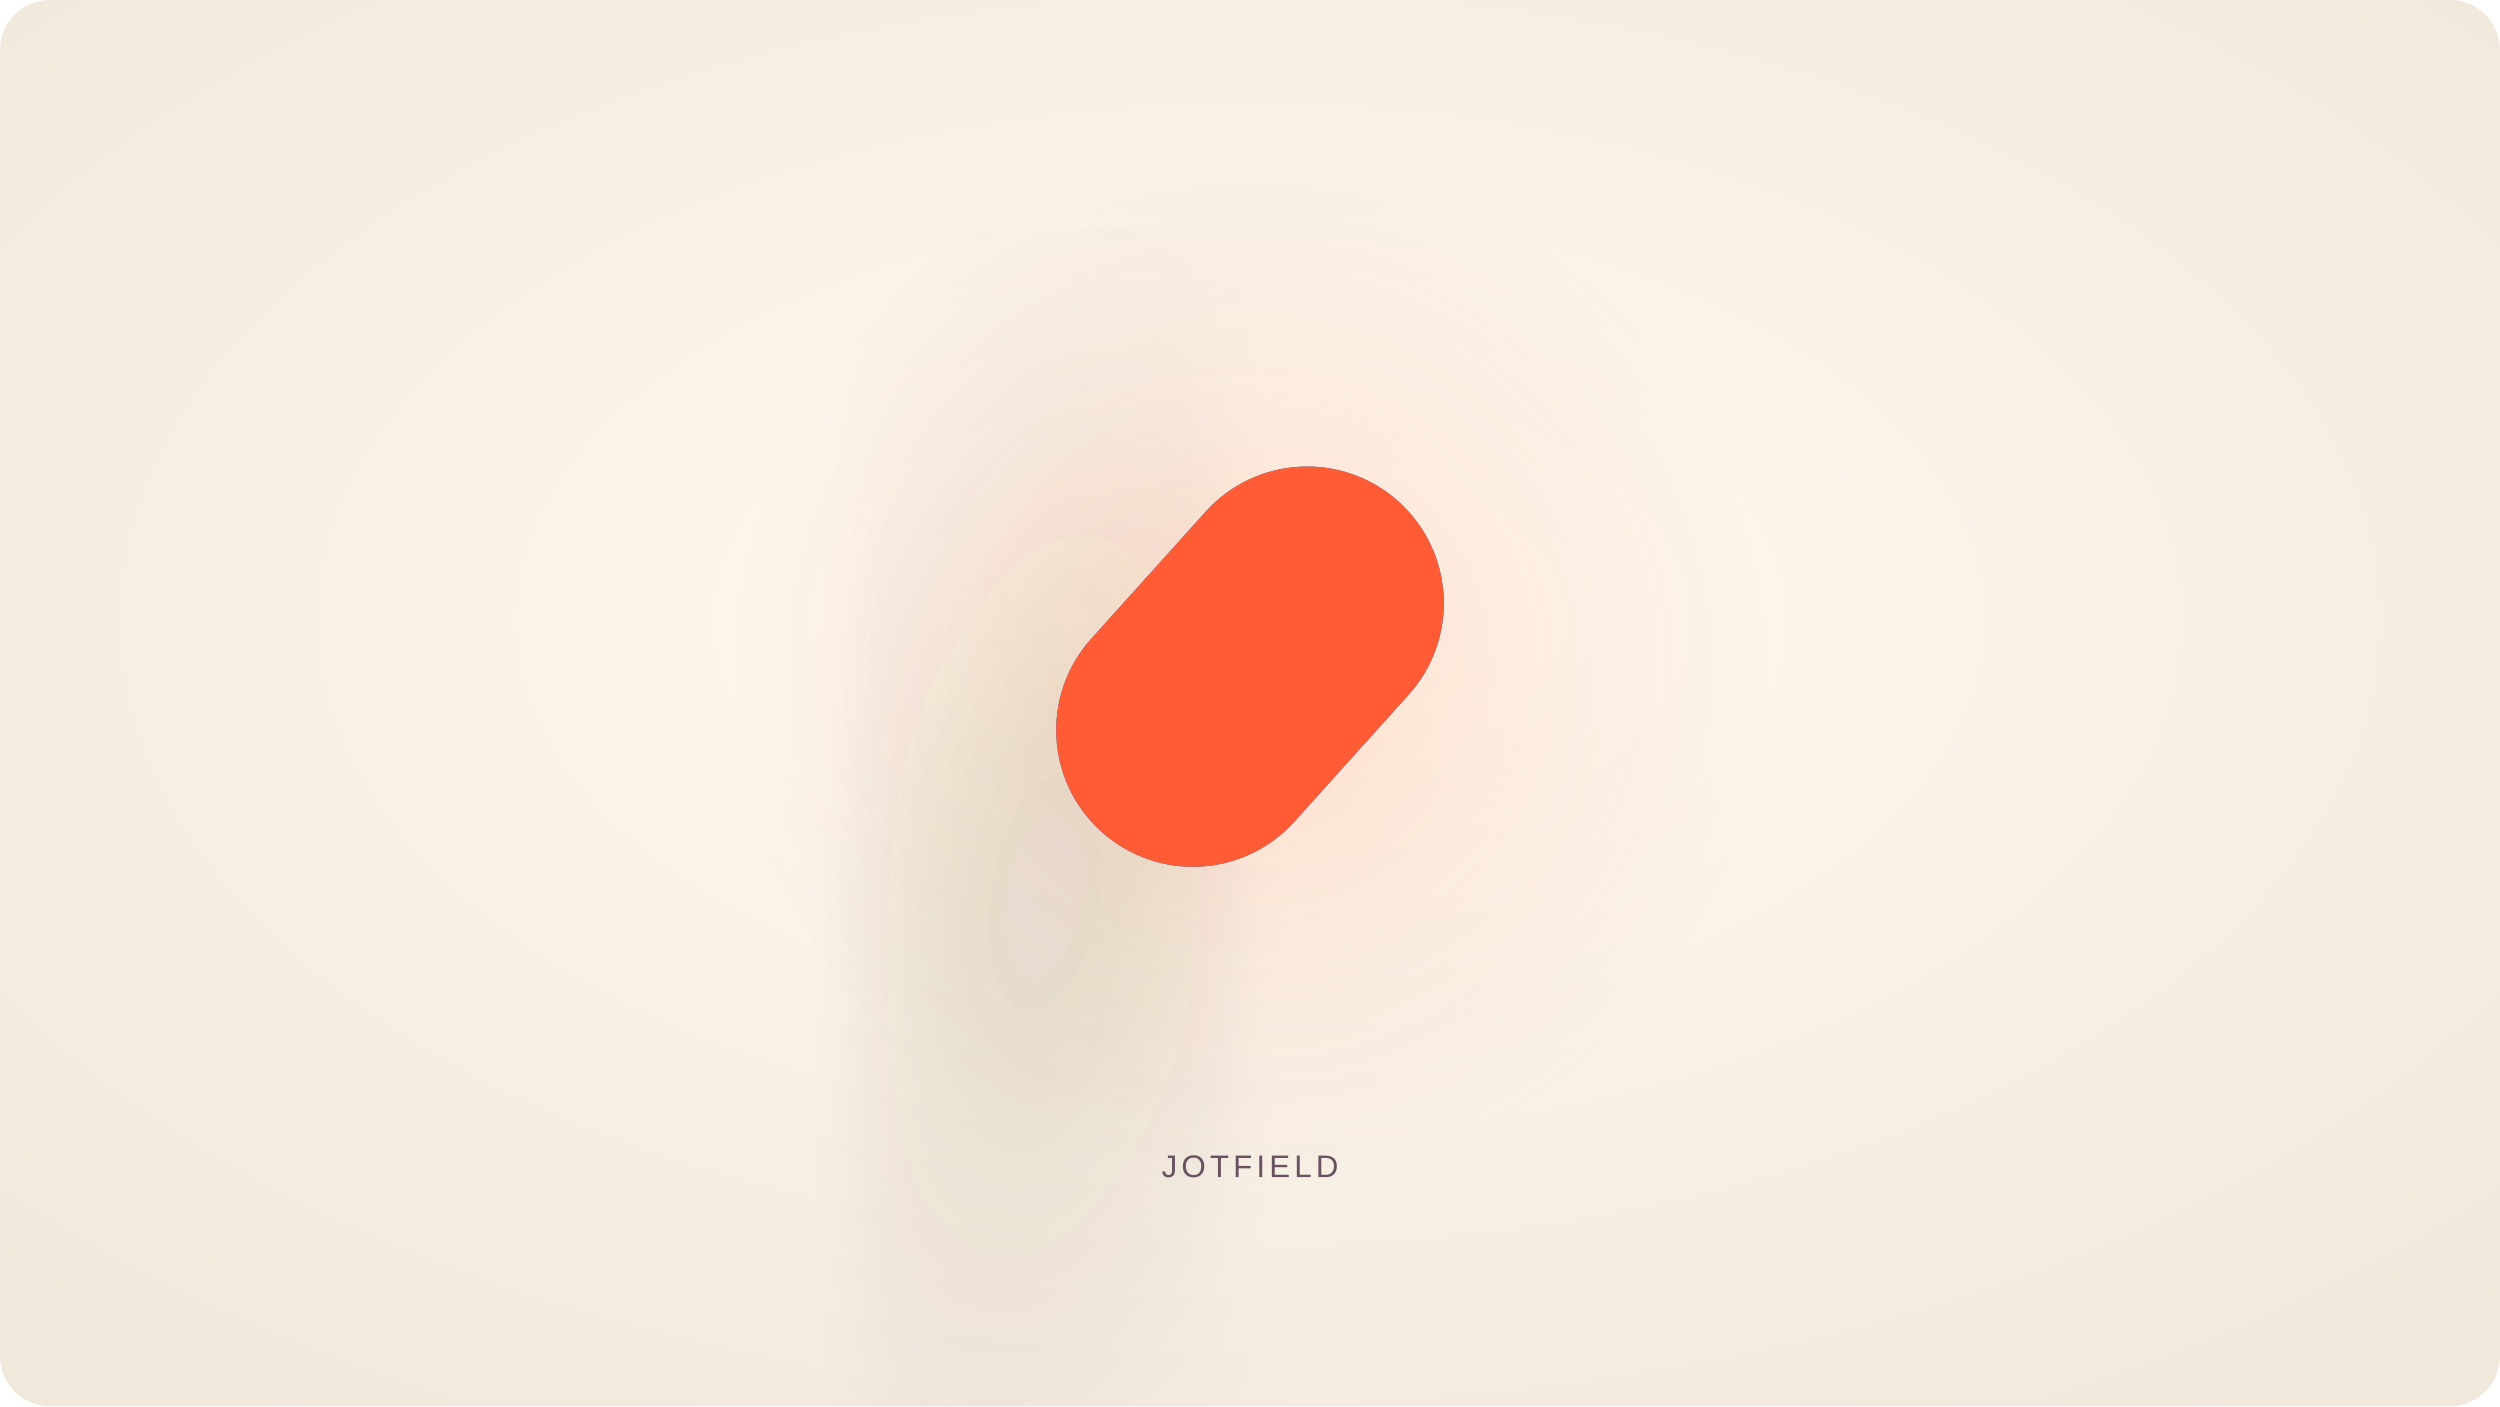
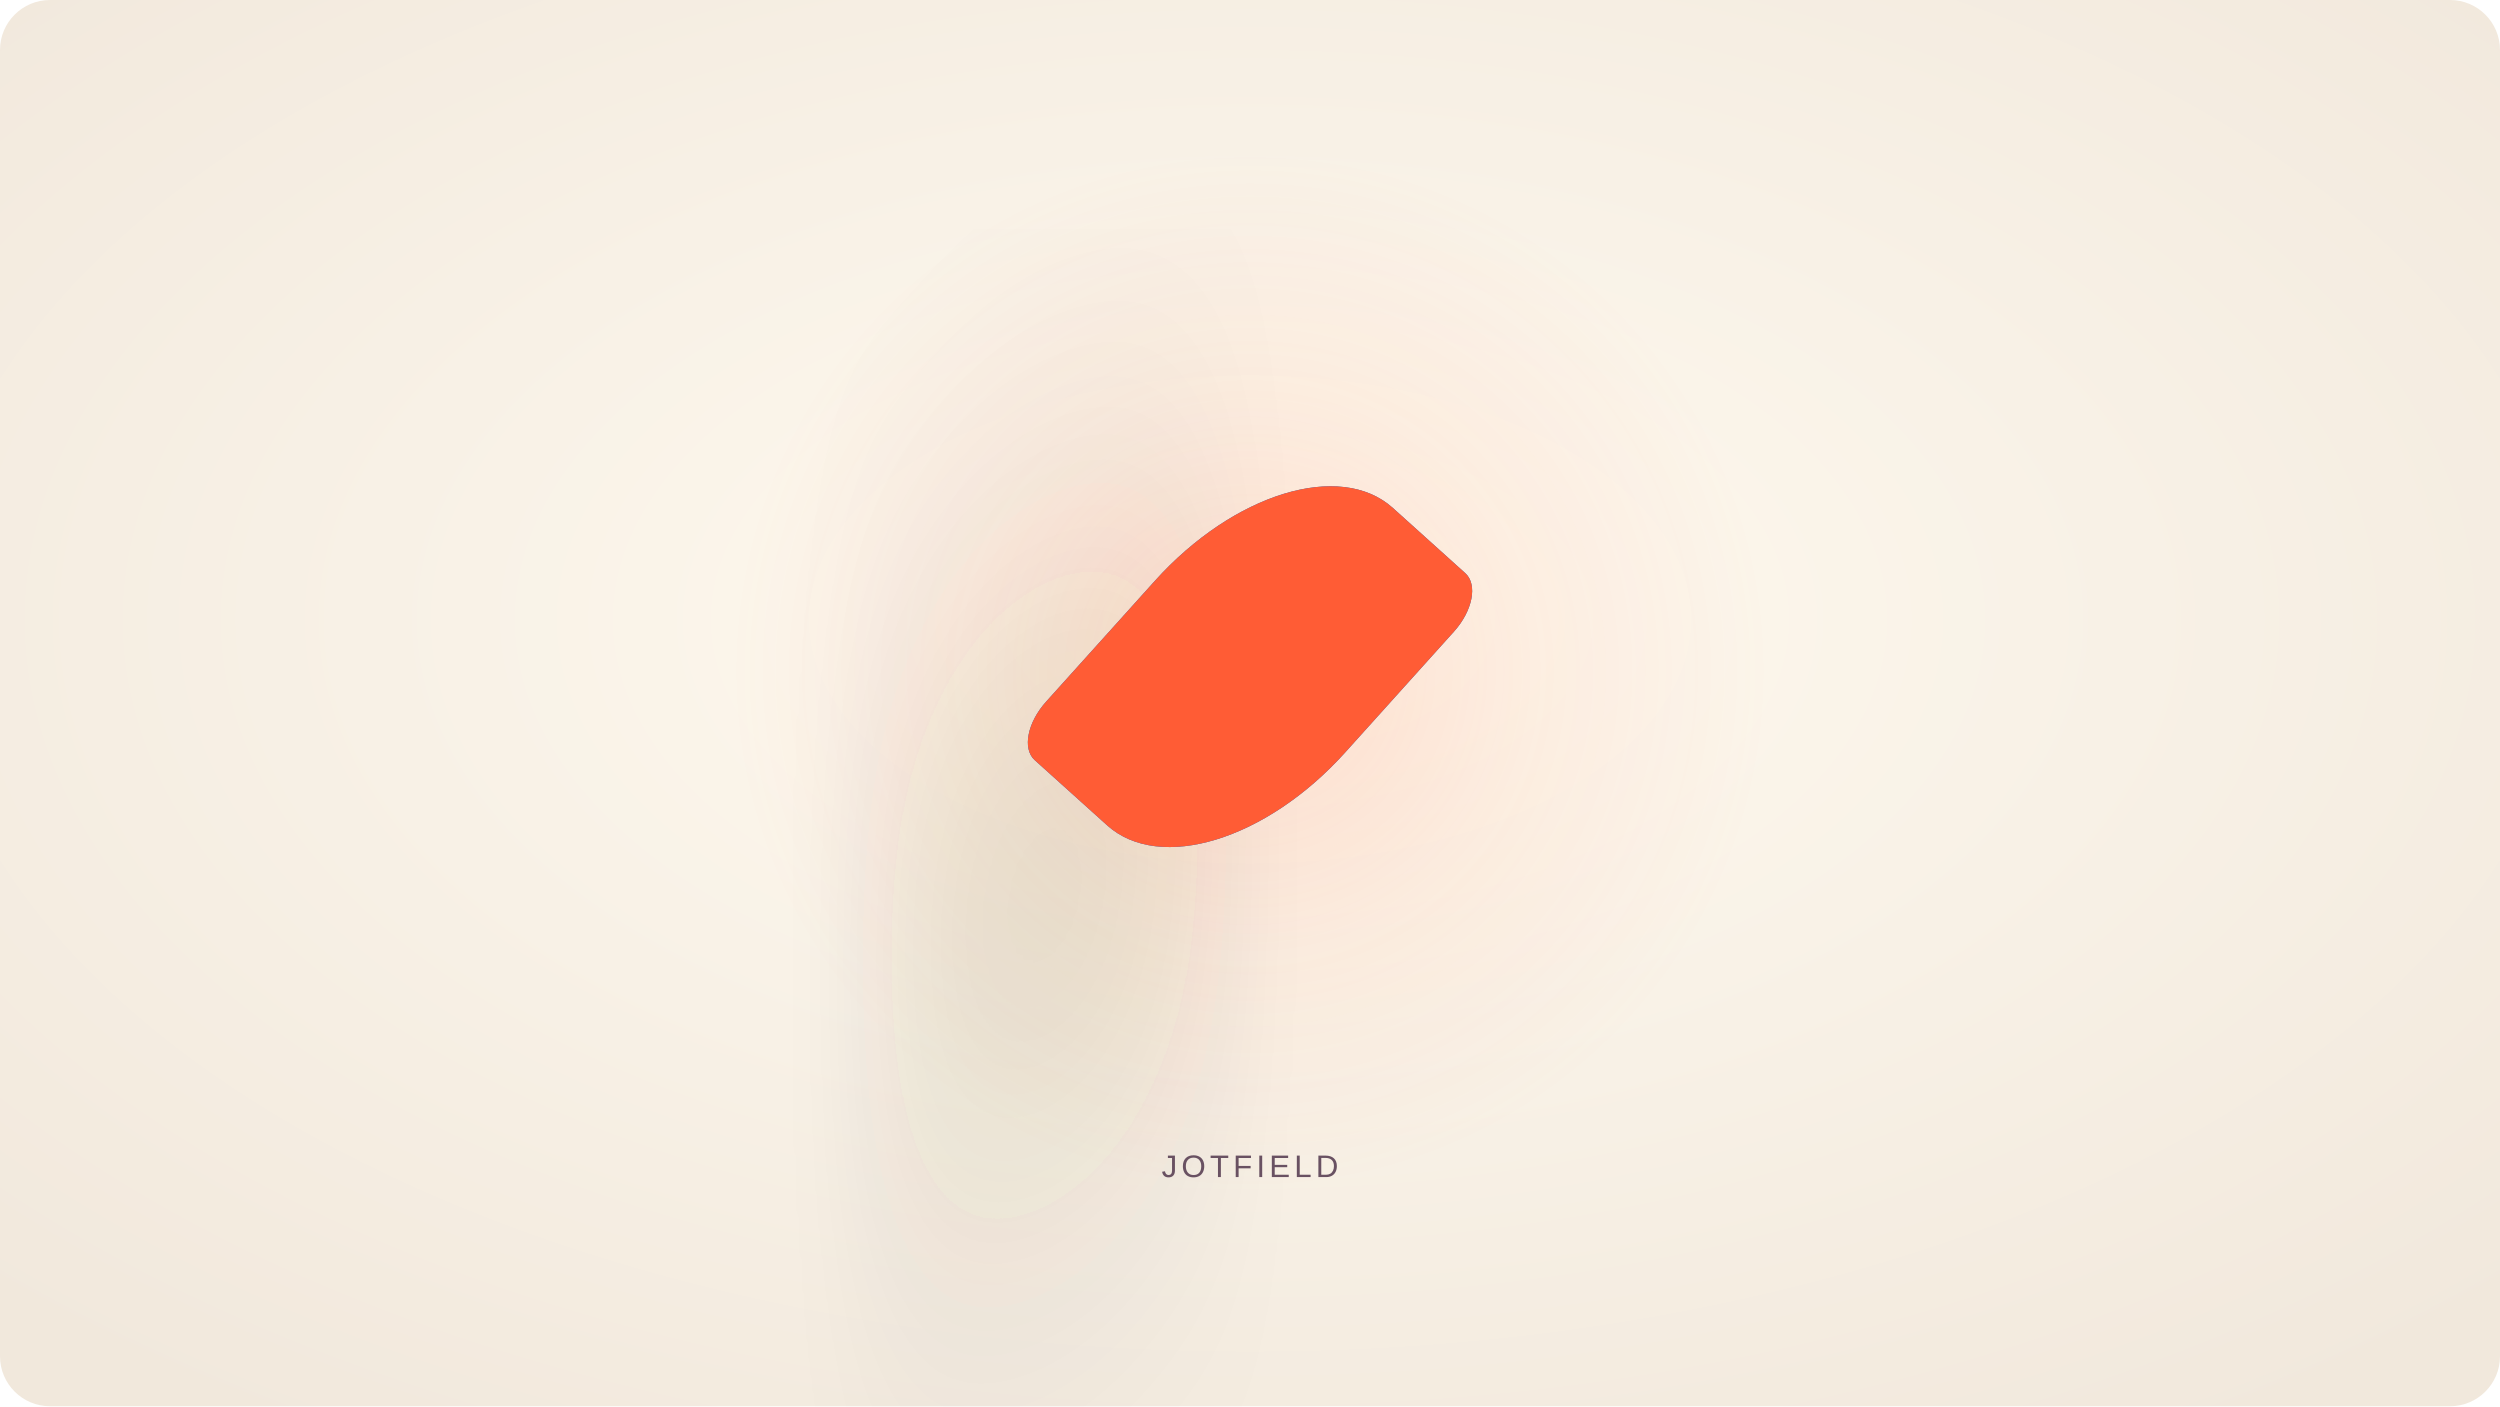
<svg xmlns="http://www.w3.org/2000/svg" viewBox="0 0 1200 675">
  <defs>
    <radialGradient id="paper" cx="50%" cy="44%" r="70%">
      <stop stop-color="#fffaf0" />
      <stop offset="1" stop-color="#f1e8dc" />
    </radialGradient>
    <radialGradient id="glow">
      <stop stop-color="#ff7043" stop-opacity=".2" />
      <stop offset=".55" stop-color="#ff7043" stop-opacity=".07" />
      <stop offset="1" stop-color="#ff7043" stop-opacity="0" />
    </radialGradient>
    <filter id="shadow" x="-40%" y="-40%" width="180%" height="190%">
      <feDropShadow dx="0" dy="18" stdDeviation="22" flood-color="#463222" flood-opacity=".2" />
    </filter>
-     <rect id="lozenge" width="16" height="26" rx="8" />
+     <path id="lozenge" d="M7.5 0H13.2A1.8 3 0 0 1 15 3V12.5A7.5 12.5 0 0 1 7.5 25H1.8A1.8 3 0 0 1 0 22V12.5A7.5 12.5 0 0 1 7.5 0Z" />
  </defs>
  <style>
    .blue,.orange,.lime{transform-box:view-box;transform-origin:center;animation-duration:4.7s;animation-iteration-count:infinite;animation-timing-function:cubic-bezier(.4,0,.2,1)}
    .blue{animation-name:blue}.orange{animation-name:orange}.lime{animation-name:lime}
    @keyframes blue{0%,100%{transform:translate(-7px,6px)}35%{transform:translate(-10px,8px)}68%{transform:translate(-6px,5px)}}
    @keyframes orange{0%,100%{transform:translate(0,0)}45%{transform:translate(1px,-1px)}72%{transform:translate(-1px,1px)}}
    @keyframes lime{0%,100%{transform:translate(8px,-5px)}32%{transform:translate(11px,-7px)}66%{transform:translate(7px,-4px)}}
    .halo{animation:halo 4.7s ease-in-out infinite;transform-origin:center}@keyframes halo{0%,100%{opacity:.28;transform:scale(.92)}50%{opacity:.52;transform:scale(1.08)}}
    @media(prefers-reduced-motion:reduce){.blue,.orange,.lime,.halo{animation:none}.blue{transform:translate(-7px,6px)}.lime{transform:translate(8px,-5px)}}
  </style>
  <rect width="1200" height="675" rx="24" fill="url(#paper)" />
  <circle class="halo" cx="600" cy="322" r="250" fill="url(#glow)" />
-   <g transform="translate(600 320) scale(8.2) rotate(42) translate(-8 -13)" filter="url(#shadow)">
+   <g transform="translate(600 320) scale(8.2) rotate(42) translate(-7.5 -12.5)" filter="url(#shadow)">
    <g class="lime">
      <use href="#lozenge" fill="#c9f06a" />
    </g>
    <g class="blue">
      <use href="#lozenge" fill="#315cf5" />
    </g>
    <g class="orange">
      <use href="#lozenge" fill="#ff5c35" />
    </g>
  </g>
  <text x="600" y="565" text-anchor="middle" font-family="Arial,sans-serif" font-size="15" letter-spacing="2" fill="#695162">JOTFIELD</text>
</svg>
